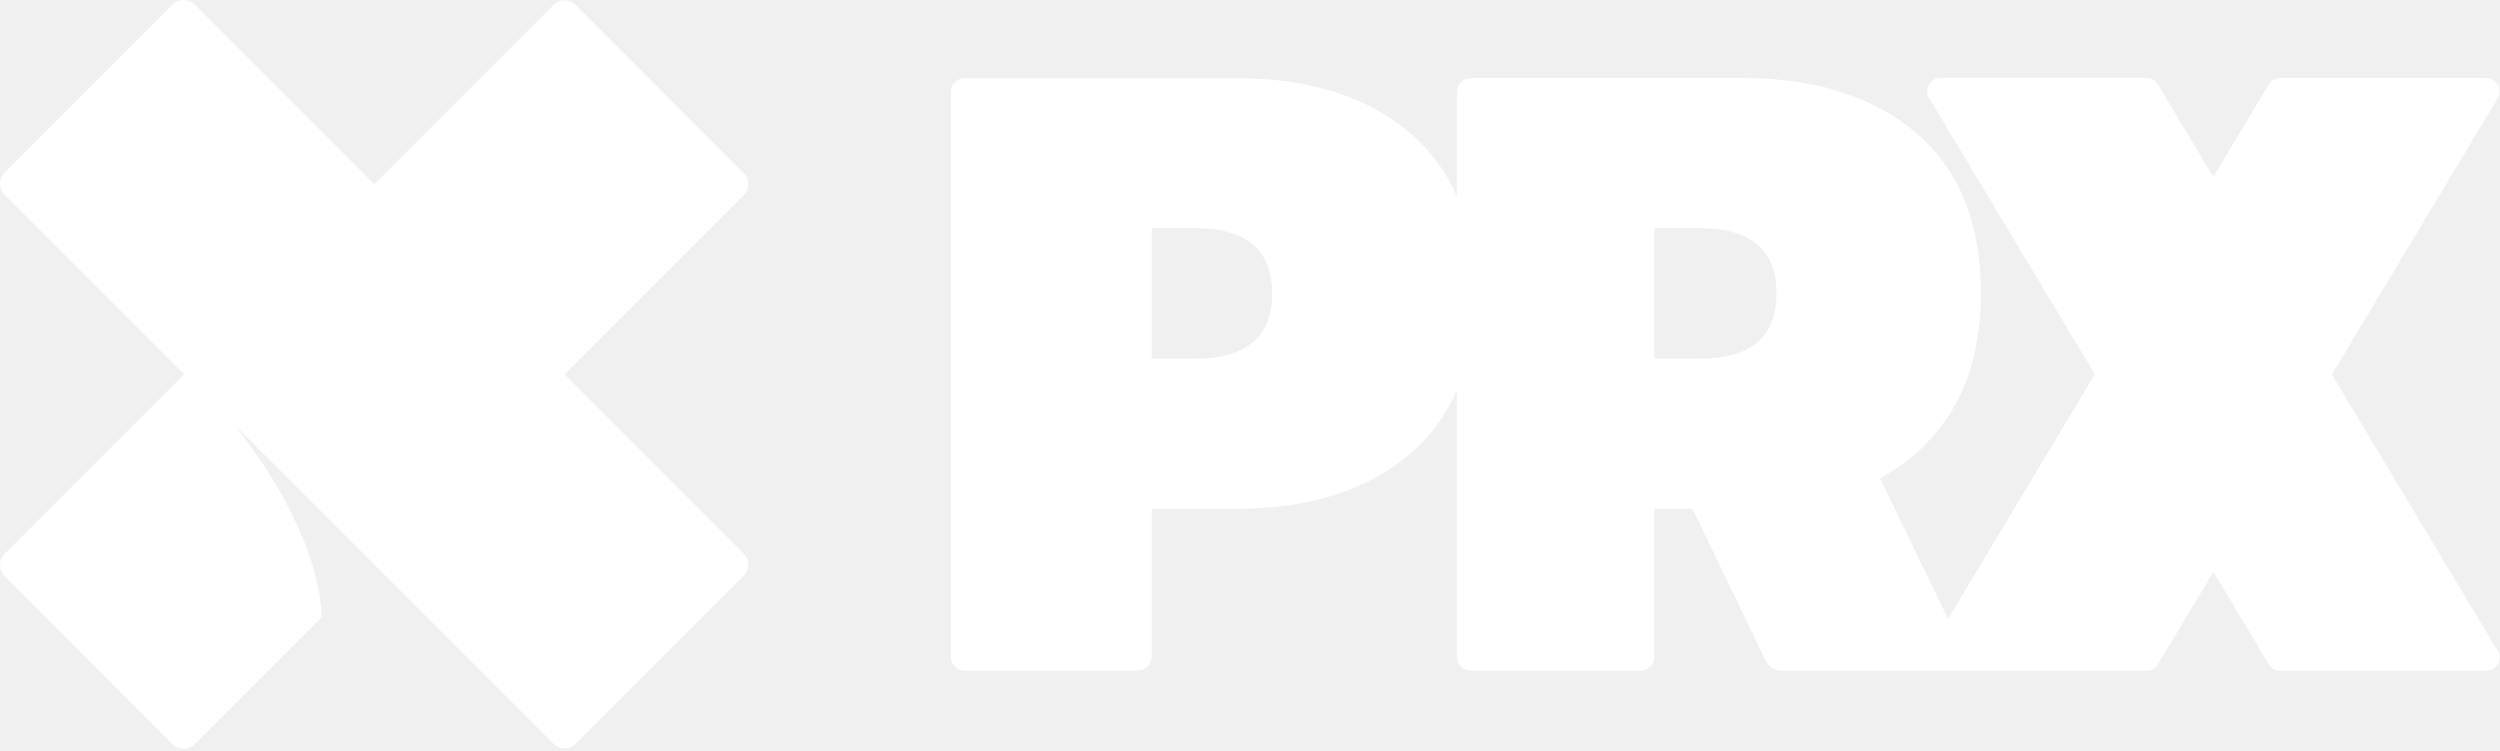
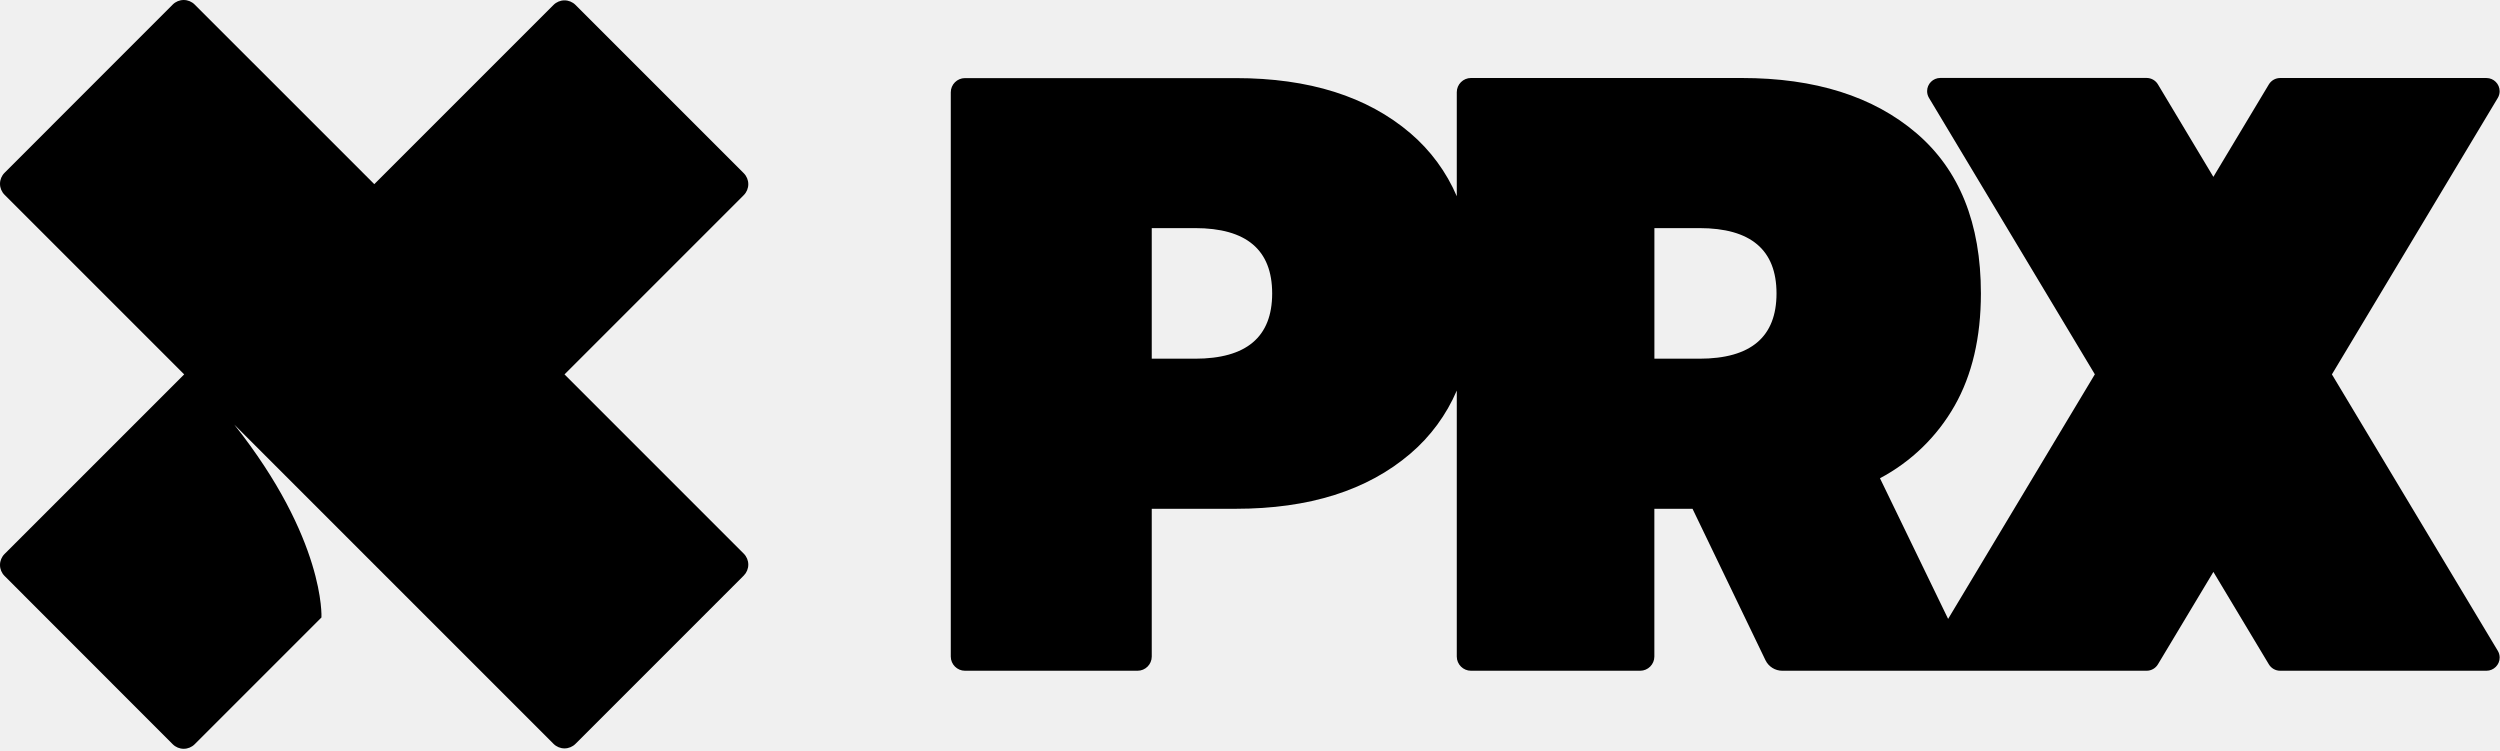
<svg xmlns="http://www.w3.org/2000/svg" width="100%" height="100%" viewBox="0 0 1162 349" version="1.1" xml:space="preserve" style="fill-rule:evenodd;clip-rule:evenodd;stroke-linejoin:round;stroke-miterlimit:1.414;">
  <g transform="matrix(1,0,0,1,-174.109,-174)">
    <g transform="matrix(1,0,0,1,172.1,169.9)">
      <g transform="matrix(1,0,0,1,0.122987,1.02352)">
-         <path d="M264.27,177.09L347.58,93.78C348.933,92.428 349.694,90.592 349.694,88.68C349.694,86.768 348.933,84.932 347.58,83.58L269.37,5.36C268.018,4.007 266.182,3.246 264.27,3.246C262.358,3.246 260.522,4.007 259.17,5.36L175.86,88.67L175.68,88.49L92.37,5.19C91.018,3.837 89.182,3.076 87.27,3.076C85.358,3.076 83.522,3.837 82.17,5.19L4,83.4C2.647,84.752 1.886,86.588 1.886,88.5C1.886,90.412 2.647,92.248 4,93.6L87.49,177.09L4,260.57C2.647,261.922 1.886,263.758 1.886,265.67C1.886,267.582 2.647,269.418 4,270.77L82.17,349C83.522,350.353 85.358,351.114 87.27,351.114C89.182,351.114 91.018,350.353 92.37,349L151.3,290.07C151.3,290.07 153.2,253.9 110.77,200.42L259.17,348.82C260.522,350.173 262.358,350.934 264.27,350.934C266.182,350.934 268.018,350.173 269.37,348.82L347.58,270.61C348.933,269.258 349.694,267.422 349.694,265.51C349.694,263.598 348.933,261.762 347.58,260.41L264.27,177.09Z" style="fill:white;fill-rule:nonzero;" />
+         <path d="M264.27,177.09L347.58,93.78C348.933,92.428 349.694,90.592 349.694,88.68C349.694,86.768 348.933,84.932 347.58,83.58L269.37,5.36C268.018,4.007 266.182,3.246 264.27,3.246C262.358,3.246 260.522,4.007 259.17,5.36L175.86,88.67L175.68,88.49L92.37,5.19C91.018,3.837 89.182,3.076 87.27,3.076C85.358,3.076 83.522,3.837 82.17,5.19L4,83.4C2.647,84.752 1.886,86.588 1.886,88.5C1.886,90.412 2.647,92.248 4,93.6L87.49,177.09L4,260.57C2.647,261.922 1.886,263.758 1.886,265.67C1.886,267.582 2.647,269.418 4,270.77L82.17,349C83.522,350.353 85.358,351.114 87.27,351.114C89.182,351.114 91.018,350.353 92.37,349L151.3,290.07C151.3,290.07 153.2,253.9 110.77,200.42L259.17,348.82C260.522,350.173 262.358,350.934 264.27,350.934C266.182,350.934 268.018,350.173 269.37,348.82L347.58,270.61C348.933,269.258 349.694,267.422 349.694,265.51C349.694,263.598 348.933,261.762 347.58,260.41L264.27,177.09Z" style="fill:currentColor;fill-rule:nonzero;" />
      </g>
      <g transform="matrix(1,0,0,1,0.122987,1.02352)">
-         <path d="M1085.76,177.09L1162.85,48.61C1163.42,47.659 1163.72,46.57 1163.72,45.46C1163.72,42.103 1160.96,39.34 1157.6,39.34L1061.68,39.34C1059.53,39.345 1057.53,40.487 1056.43,42.34L1030.66,85.28L1004.9,42.31C1003.8,40.457 1001.8,39.315 999.65,39.31L903.73,39.31C903.729,39.31 903.728,39.31 903.727,39.31C900.37,39.31 897.607,42.073 897.607,45.43C897.607,46.54 897.909,47.629 898.48,48.58L975.57,177.06L907.37,290.74L875.7,225.37C890.231,217.664 902.267,205.971 910.39,191.67C918.53,177.35 922.603,159.94 922.61,139.44C922.61,106.86 912.61,82.03 892.61,64.95C872.61,47.87 845.557,39.33 811.45,39.33L685.6,39.33C685.593,39.33 685.587,39.33 685.58,39.33C681.97,39.33 679,42.3 679,45.91L679,94.29C674.164,82.997 666.785,72.973 657.44,65C637.44,47.92 610.377,39.38 576.25,39.38L450.39,39.38C446.78,39.38 443.81,42.35 443.81,45.96L443.81,308.26C443.81,311.87 446.78,314.84 450.39,314.84L530.64,314.84C534.25,314.84 537.22,311.87 537.22,308.26L537.22,239.56L576.22,239.56C610.373,239.56 637.437,231.02 657.41,213.94C666.772,205.96 674.162,195.921 679,184.61L679,308.26C679,311.87 681.97,314.84 685.58,314.84L764.25,314.84C767.86,314.84 770.83,311.87 770.83,308.26L770.83,239.56L788.57,239.56L822.47,309.93C823.915,312.927 826.962,314.841 830.29,314.84L999.65,314.84C1001.8,314.835 1003.8,313.693 1004.9,311.84L1030.67,268.9L1056.44,311.84C1057.54,313.693 1059.54,314.835 1061.69,314.84L1157.61,314.84C1160.97,314.84 1163.73,312.077 1163.73,308.72C1163.73,307.61 1163.43,306.521 1162.86,305.57L1085.76,177.09ZM557.32,169.8L537.22,169.8L537.22,109.1L557.32,109.1C581.227,109.1 593.183,119.217 593.19,139.45C593.197,159.683 581.24,169.8 557.32,169.8ZM791.74,169.8L770.85,169.8L770.85,109.1L791.74,109.1C815.647,109.1 827.603,119.217 827.61,139.45C827.617,159.683 815.663,169.8 791.75,169.8L791.74,169.8Z" style="fill:white;fill-rule:nonzero;" />
+         <path d="M1085.76,177.09L1162.85,48.61C1163.42,47.659 1163.72,46.57 1163.72,45.46C1163.72,42.103 1160.96,39.34 1157.6,39.34L1061.68,39.34C1059.53,39.345 1057.53,40.487 1056.43,42.34L1030.66,85.28L1004.9,42.31C1003.8,40.457 1001.8,39.315 999.65,39.31L903.73,39.31C903.729,39.31 903.728,39.31 903.727,39.31C900.37,39.31 897.607,42.073 897.607,45.43C897.607,46.54 897.909,47.629 898.48,48.58L975.57,177.06L907.37,290.74L875.7,225.37C890.231,217.664 902.267,205.971 910.39,191.67C918.53,177.35 922.603,159.94 922.61,139.44C922.61,106.86 912.61,82.03 892.61,64.95C872.61,47.87 845.557,39.33 811.45,39.33L685.6,39.33C685.593,39.33 685.587,39.33 685.58,39.33C681.97,39.33 679,42.3 679,45.91L679,94.29C674.164,82.997 666.785,72.973 657.44,65C637.44,47.92 610.377,39.38 576.25,39.38L450.39,39.38C446.78,39.38 443.81,42.35 443.81,45.96L443.81,308.26C443.81,311.87 446.78,314.84 450.39,314.84L530.64,314.84C534.25,314.84 537.22,311.87 537.22,308.26L537.22,239.56L576.22,239.56C610.373,239.56 637.437,231.02 657.41,213.94C666.772,205.96 674.162,195.921 679,184.61L679,308.26C679,311.87 681.97,314.84 685.58,314.84L764.25,314.84C767.86,314.84 770.83,311.87 770.83,308.26L770.83,239.56L788.57,239.56L822.47,309.93C823.915,312.927 826.962,314.841 830.29,314.84L999.65,314.84C1001.8,314.835 1003.8,313.693 1004.9,311.84L1030.67,268.9L1056.44,311.84C1057.54,313.693 1059.54,314.835 1061.69,314.84L1157.61,314.84C1160.97,314.84 1163.73,312.077 1163.73,308.72C1163.73,307.61 1163.43,306.521 1162.86,305.57L1085.76,177.09ZM557.32,169.8L537.22,169.8L537.22,109.1L557.32,109.1C581.227,109.1 593.183,119.217 593.19,139.45C593.197,159.683 581.24,169.8 557.32,169.8ZM791.74,169.8L770.85,169.8L770.85,109.1L791.74,109.1C815.647,109.1 827.603,119.217 827.61,139.45C827.617,159.683 815.663,169.8 791.75,169.8L791.74,169.8Z" style="fill:currentColor;fill-rule:nonzero;" />
      </g>
    </g>
  </g>
</svg>
